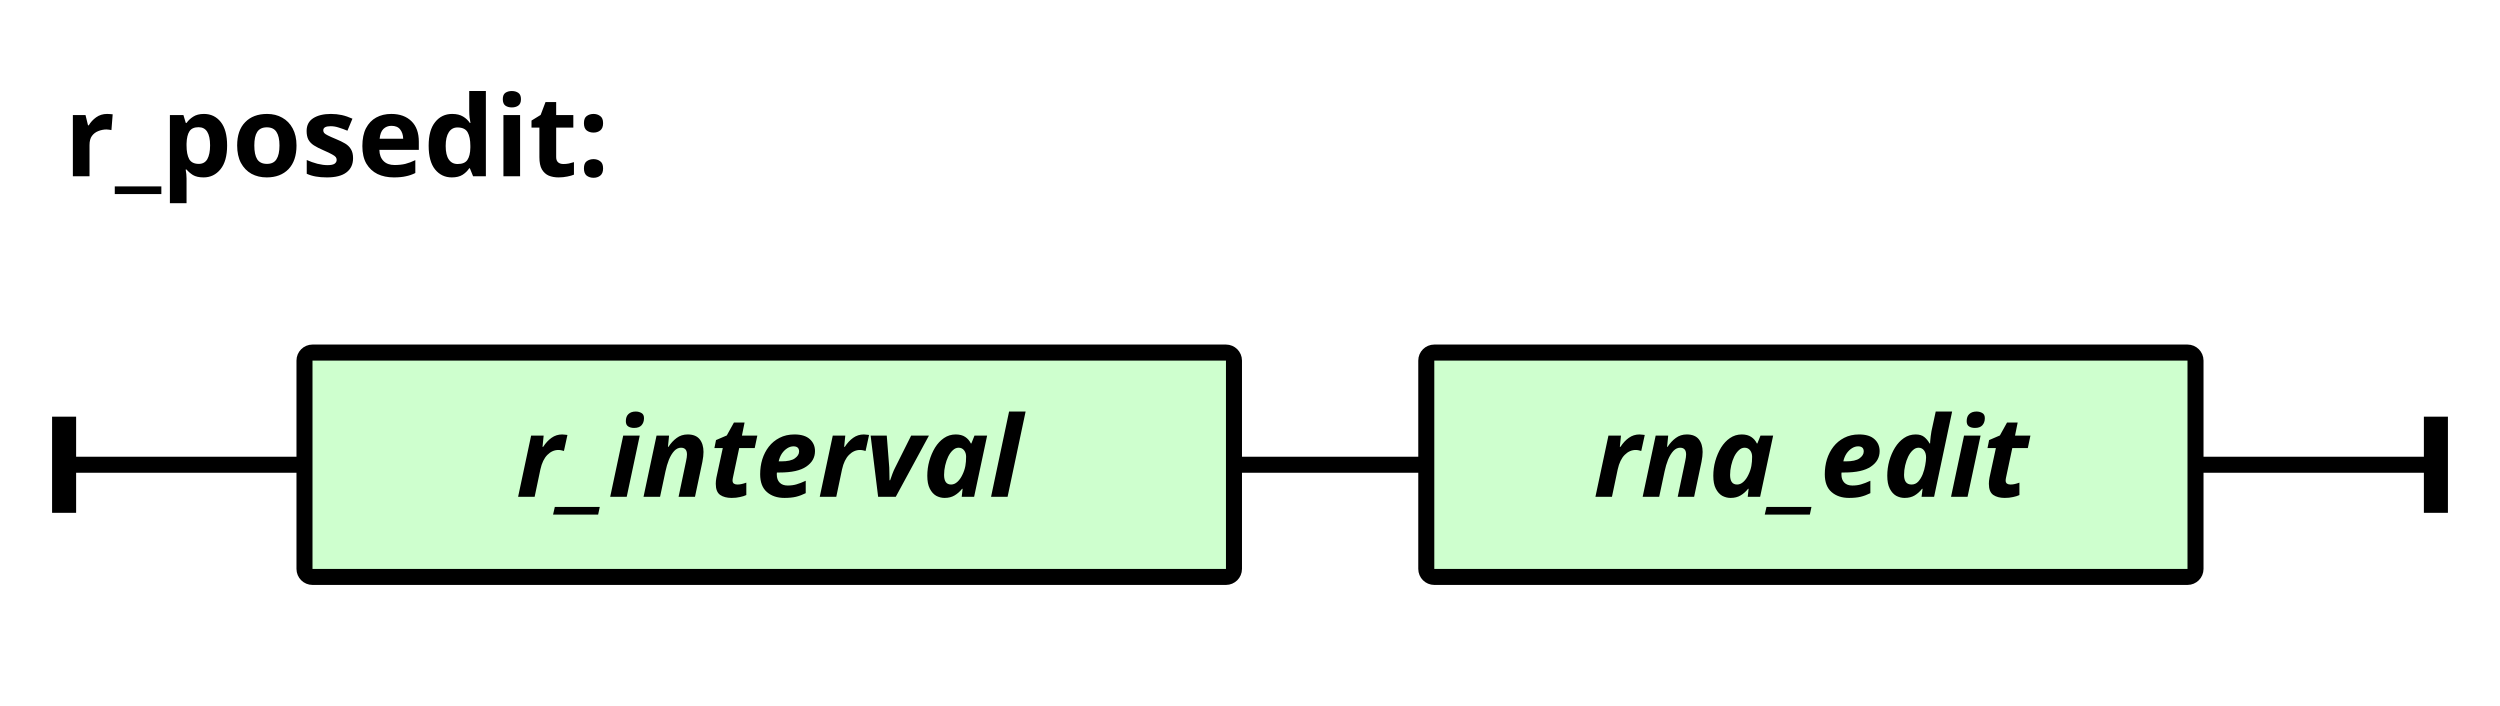
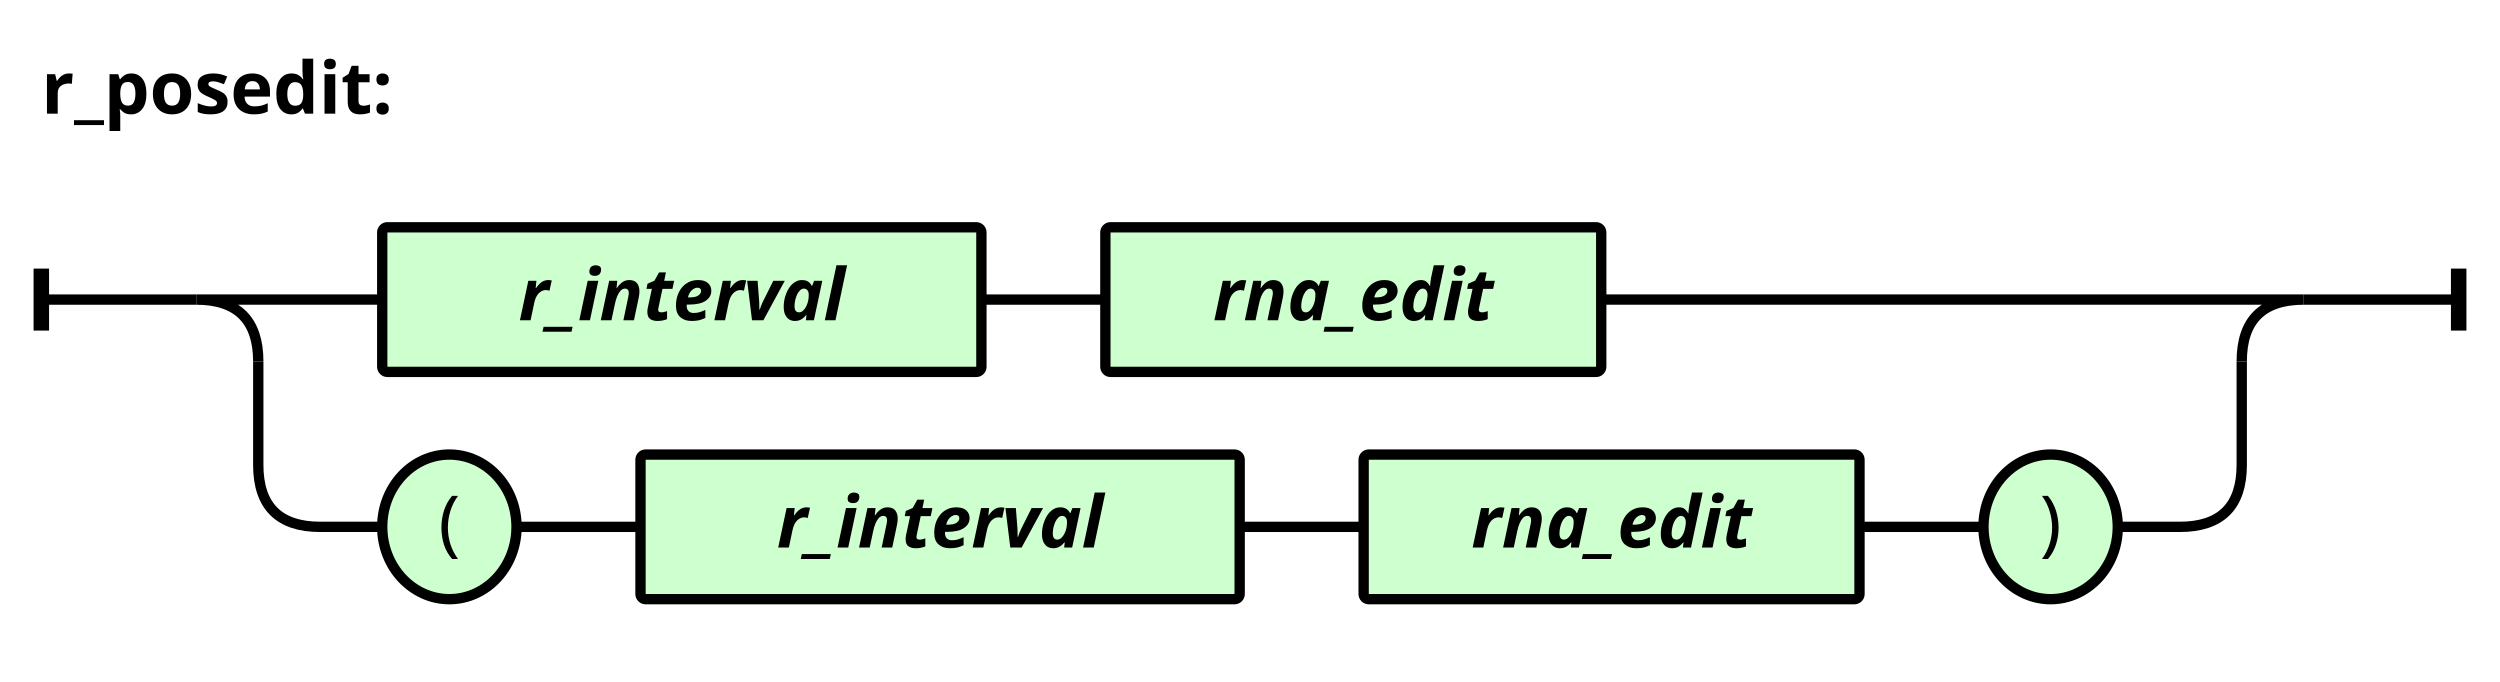
- <svg xmlns="http://www.w3.org/2000/svg" width="312" height="88" viewBox="-8 -58 312 88 " version="1.1">
+ <svg xmlns="http://www.w3.org/2000/svg" width="484" height="132" viewBox="-8 -58 484 132 " version="1.1">
  <defs>
    <style type="text/css">.terminal_rect{fill:rgb(206,255,206);stroke:black;stroke-width:2;}.terminal_text{fill:black;font-family:Verdana,Sans-serif;text-anchor:middle;font-size:14px;}.symbol_rect{fill:rgb(206,255,206);stroke:black;stroke-width:2;}.symbol_text{fill:black;font-family:Verdana,Sans-serif;font-weight:bold;font-style:italic;text-anchor:middle;font-size:14px;}.path{fill:none;stroke:black;stroke-width:2;}.rule_text{fill:black;font-family:Verdana,Sans-serif;font-weight:bold;font-size:14px;}.rule_path_edge{fill:none;stroke:black;stroke-width:3;}</style>
  </defs>
  <text class="rule_text" x="0" y="-36">r_posedit:</text>
-   <rect class="symbol_rect" x="30" y="-14" width="116" height="28" rx="1" />
-   <text class="symbol_text" x="88" y="4">r_interval</text>
-   <rect class="symbol_rect" x="170" y="-14" width="96" height="28" rx="1" />
-   <text class="symbol_text" x="218" y="4">rna_edit</text>
-   <path class="path" d="M146 0 L170 0" />
-   <path class="path" d="M0 0 L30 0 M296 0 L266 0" />
-   <path class="rule_path_edge" d="M0 -6 L0 6 M296 -6 L296 6" />
+   <rect class="symbol_rect" x="66" y="-14" width="116" height="28" rx="1" />
+   <text class="symbol_text" x="124" y="4">r_interval</text>
+   <rect class="symbol_rect" x="206" y="-14" width="96" height="28" rx="1" />
+   <text class="symbol_text" x="254" y="4">rna_edit</text>
+   <path class="path" d="M182 0 L206 0" />
+   <rect class="terminal_rect" x="66" y="30" width="26" height="28" rx="28" />
+   <text class="terminal_text" x="79" y="48">(</text>
+   <rect class="symbol_rect" x="116" y="30" width="116" height="28" rx="1" />
+   <text class="symbol_text" x="174" y="48">r_interval</text>
+   <rect class="symbol_rect" x="256" y="30" width="96" height="28" rx="1" />
+   <text class="symbol_text" x="304" y="48">rna_edit</text>
+   <rect class="terminal_rect" x="376" y="30" width="26" height="28" rx="28" />
+   <text class="terminal_text" x="389" y="48">)</text>
+   <path class="path" d="M92 44 L116 44" />
+   <path class="path" d="M232 44 L256 44" />
+   <path class="path" d="M352 44 L376 44" />
+   <path class="path" d="M30 0 L66 0 M30 0 Q42 0 42 12 M438 0 L302 0 M438 0 Q426 0 426 12" />
+   <path class="path" d="M54 44 L66 44 M54 44 Q42 44 42 32 L42 12 M414 44 L402 44 M414 44 Q426 44 426 32 L426 12" />
+   <path class="path" d="M0 0 L30 0 M468 0 L438 0" />
+   <path class="rule_path_edge" d="M0 -6 L0 6 M468 -6 L468 6" />
</svg>
